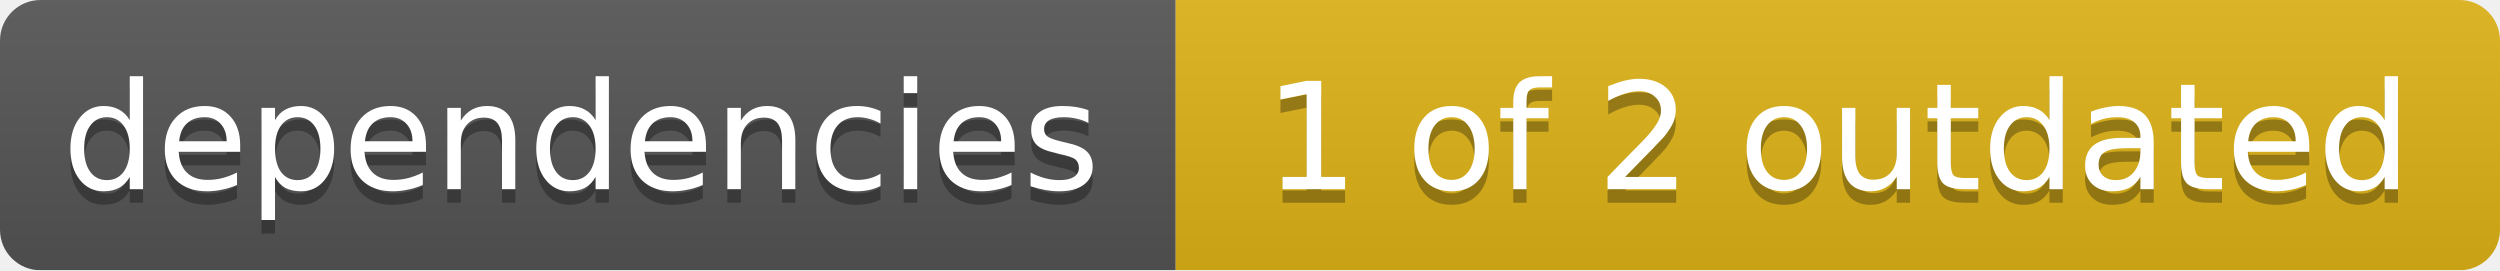
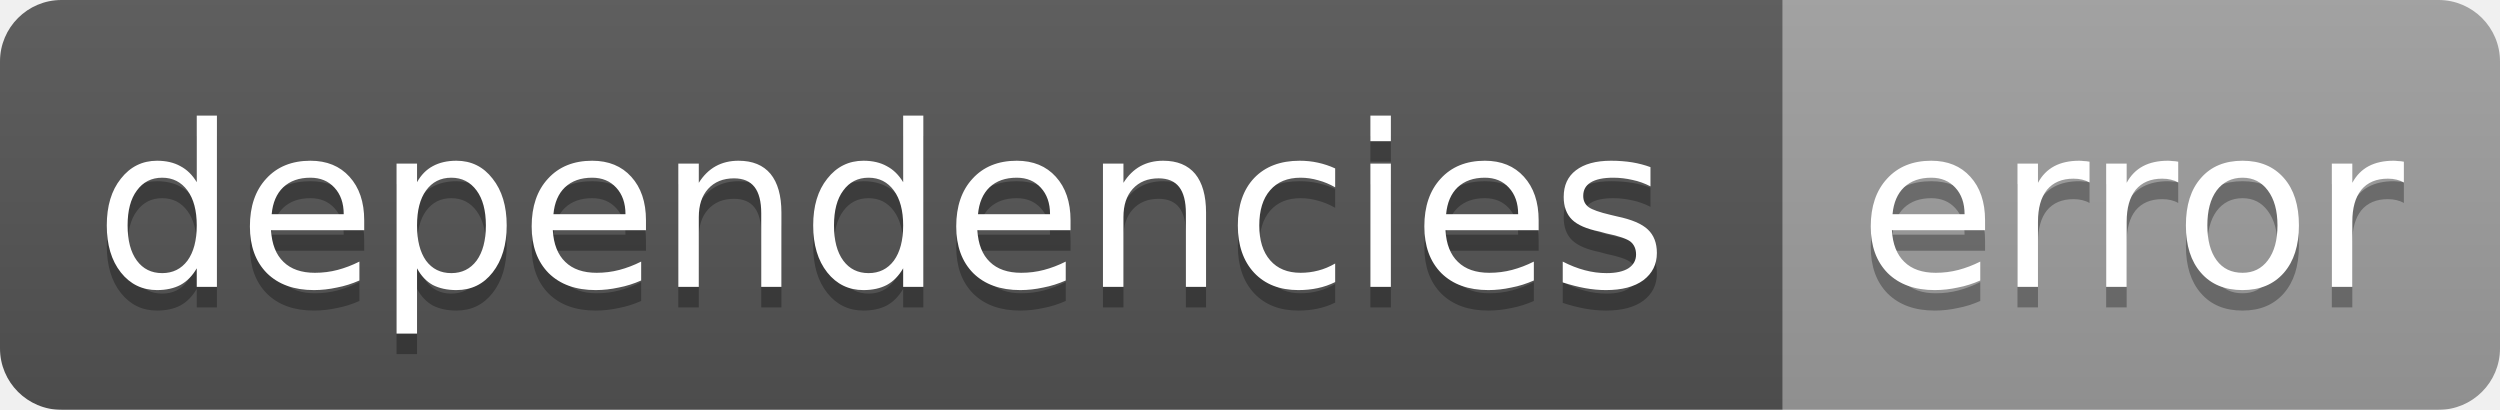
- <svg xmlns="http://www.w3.org/2000/svg" width="185" height="20">
+ <svg xmlns="http://www.w3.org/2000/svg" width="122" height="20">
  <linearGradient id="smooth" x2="0" y2="100%">
    <stop offset="0" stop-color="#bbb" stop-opacity=".1" />
    <stop offset="1" stop-opacity=".1" />
  </linearGradient>
  <mask id="round">
-     <rect width="185" height="20" rx="3" fill="#fff" />
+     <rect width="122" height="20" rx="3" fill="#fff" />
  </mask>
  <g mask="url(#round)">
    <rect width="87" height="20" fill="#555" />
-     <rect x="87" width="98" height="20" fill="#dfb317" />
-     <rect width="185" height="20" fill="url(#smooth)" />
+     <rect x="87" width="35" height="20" fill="#9f9f9f" />
+     <rect width="122" height="20" fill="url(#smooth)" />
  </g>
  <g fill="#fff" text-anchor="middle" font-family="DejaVu Sans,Verdana,Geneva,sans-serif" font-size="11">
    <text x="43" y="15" fill="#010101" fill-opacity=".3">dependencies</text>
    <text x="43" y="14">dependencies</text>
-     <text x="136" y="15" fill="#010101" fill-opacity=".3">1 of 2 outdated</text>
-     <text x="136" y="14">1 of 2 outdated</text>
+     <text x="104" y="15" fill="#010101" fill-opacity=".3">error</text>
+     <text x="104" y="14">error</text>
  </g>
</svg>
